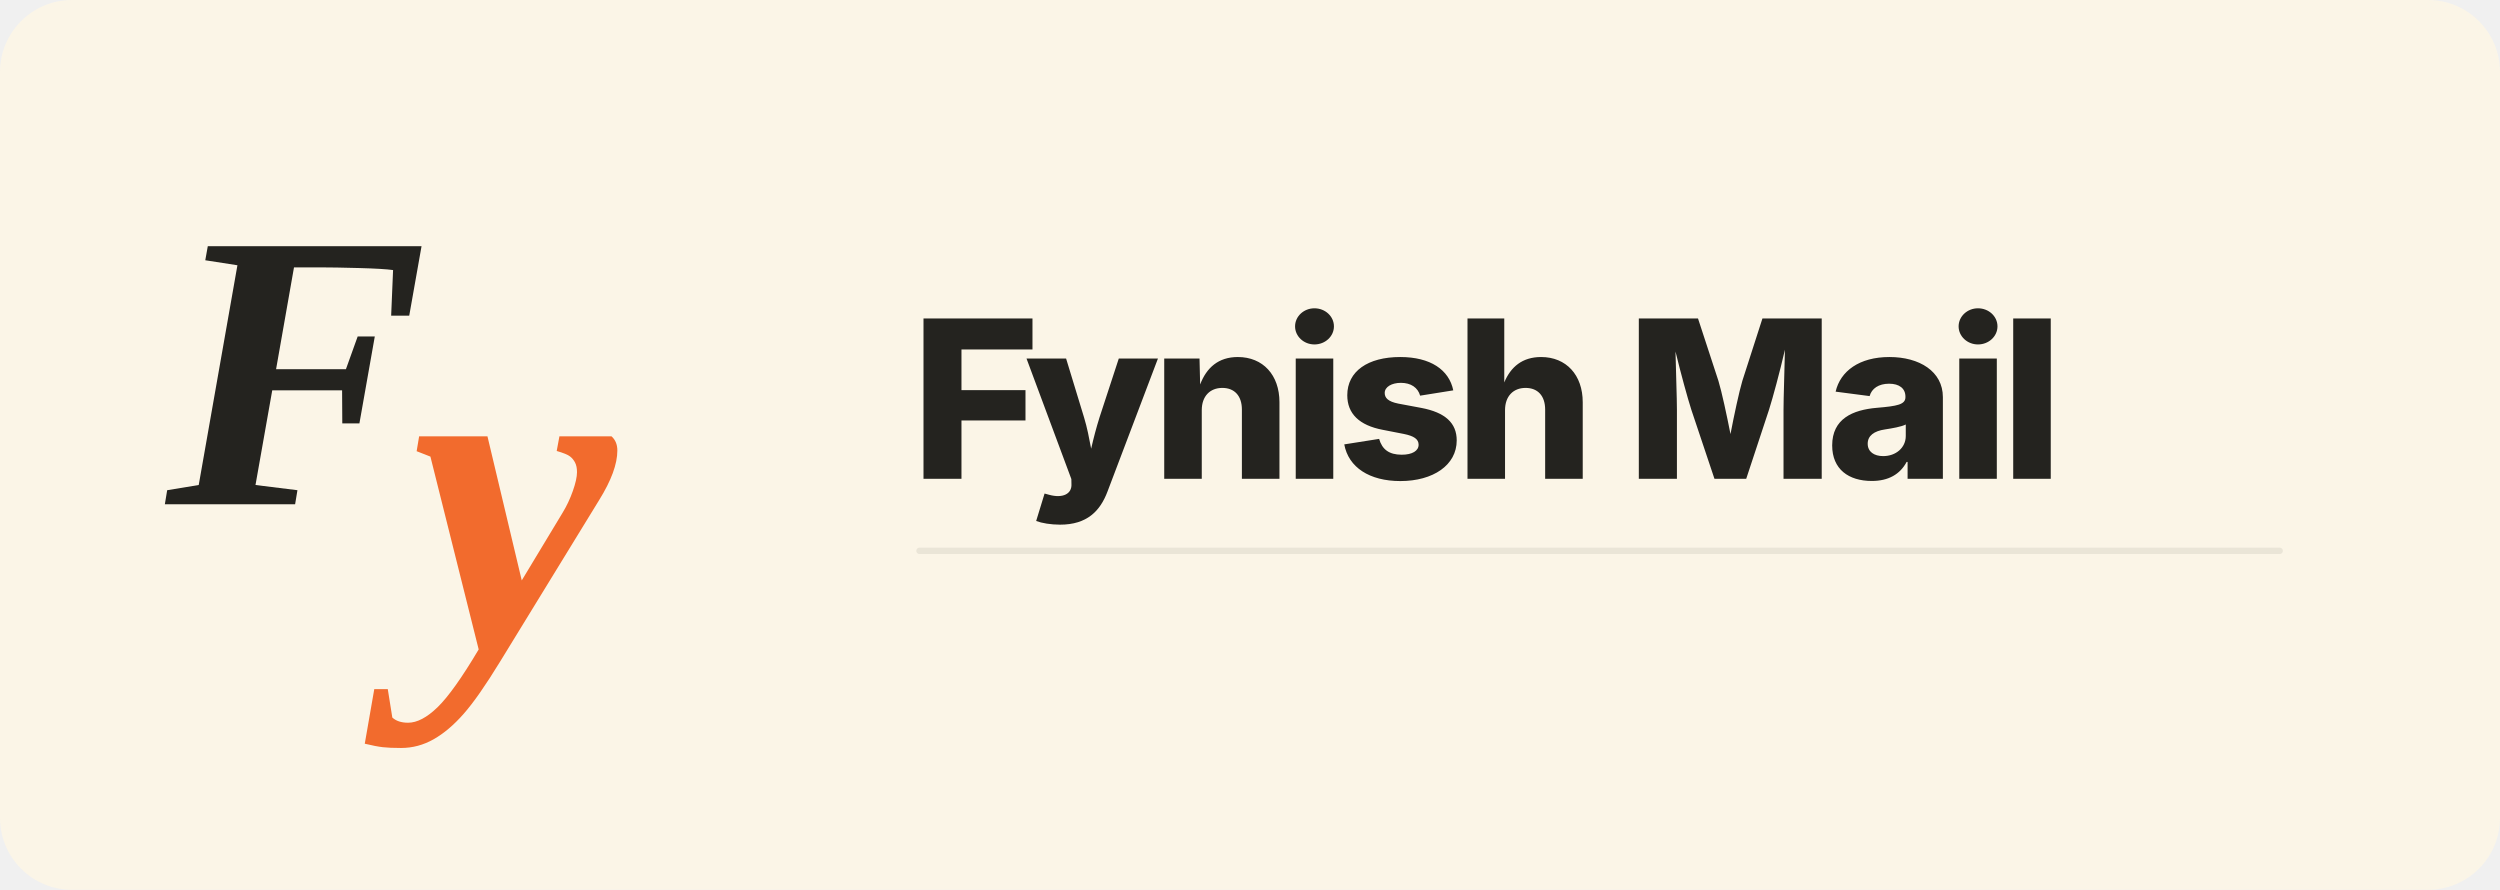
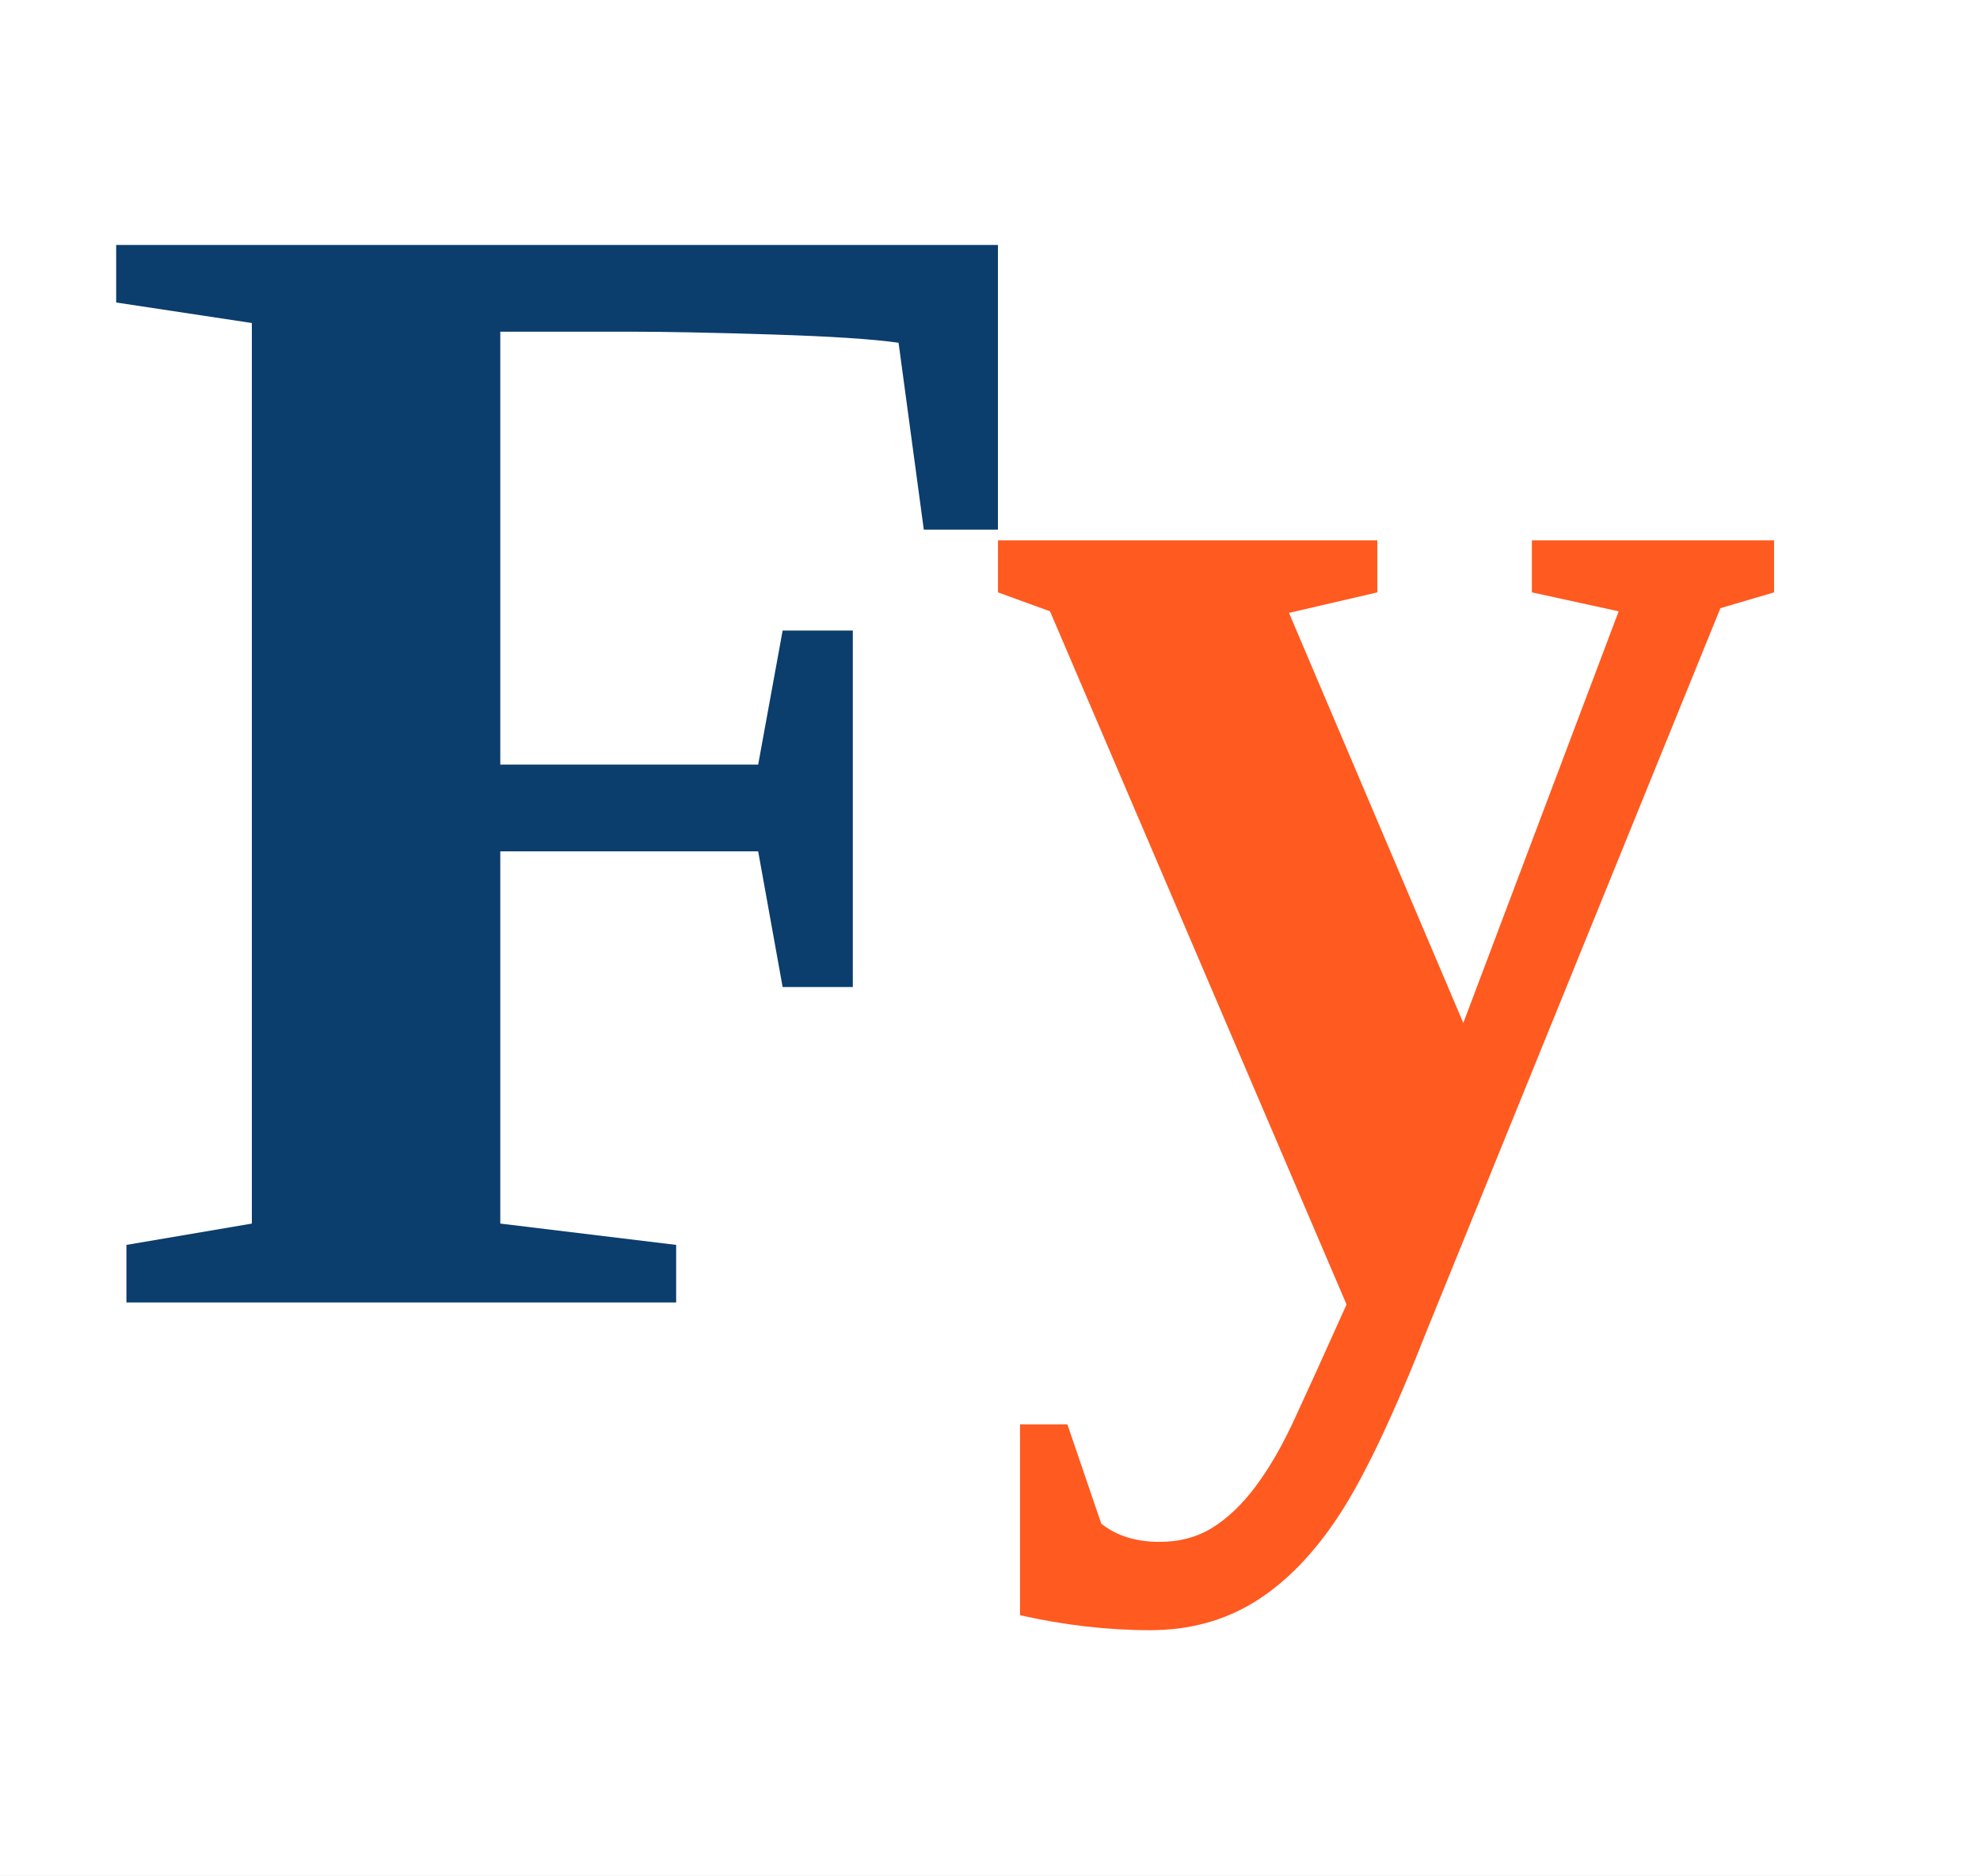
- <svg xmlns="http://www.w3.org/2000/svg" width="1180" height="420" viewBox="0 0 1180 420" role="img" aria-labelledby="title desc">
-   <rect width="1180" height="420" rx="34" fill="#fbf5e7" />
-   <g transform="translate(78 70)">
-     <text x="0" y="168" font-family="Georgia, 'Times New Roman', serif" font-size="186" font-style="italic" font-weight="700" fill="#24231f">F</text>
-     <text x="116" y="236" font-family="Georgia, 'Times New Roman', serif" font-size="218" font-style="italic" font-weight="700" fill="#f26b2d">y</text>
-     <text x="352" y="156" font-family="Inter, Avenir, Helvetica, Arial, sans-serif" font-size="104" font-weight="760" letter-spacing="-4" fill="#24231f">Fynish Mail</text>
-     <path d="M356 190 H998" stroke="#24231f" stroke-width="3" stroke-linecap="round" opacity="0.08" />
-   </g>
+ <svg xmlns="http://www.w3.org/2000/svg" width="760" height="720" viewBox="0 0 760 720" role="img" aria-labelledby="title desc">
+   <rect width="760" height="720" fill="#ffffff" />
+   <text x="34" y="500" font-family="Georgia, 'Times New Roman', serif" font-size="620" font-weight="700" fill="#0b3d6d">F</text>
+   <text x="377" y="492" font-family="Georgia, 'Times New Roman', serif" font-size="620" font-weight="700" fill="#ff5a1f">y</text>
</svg>
